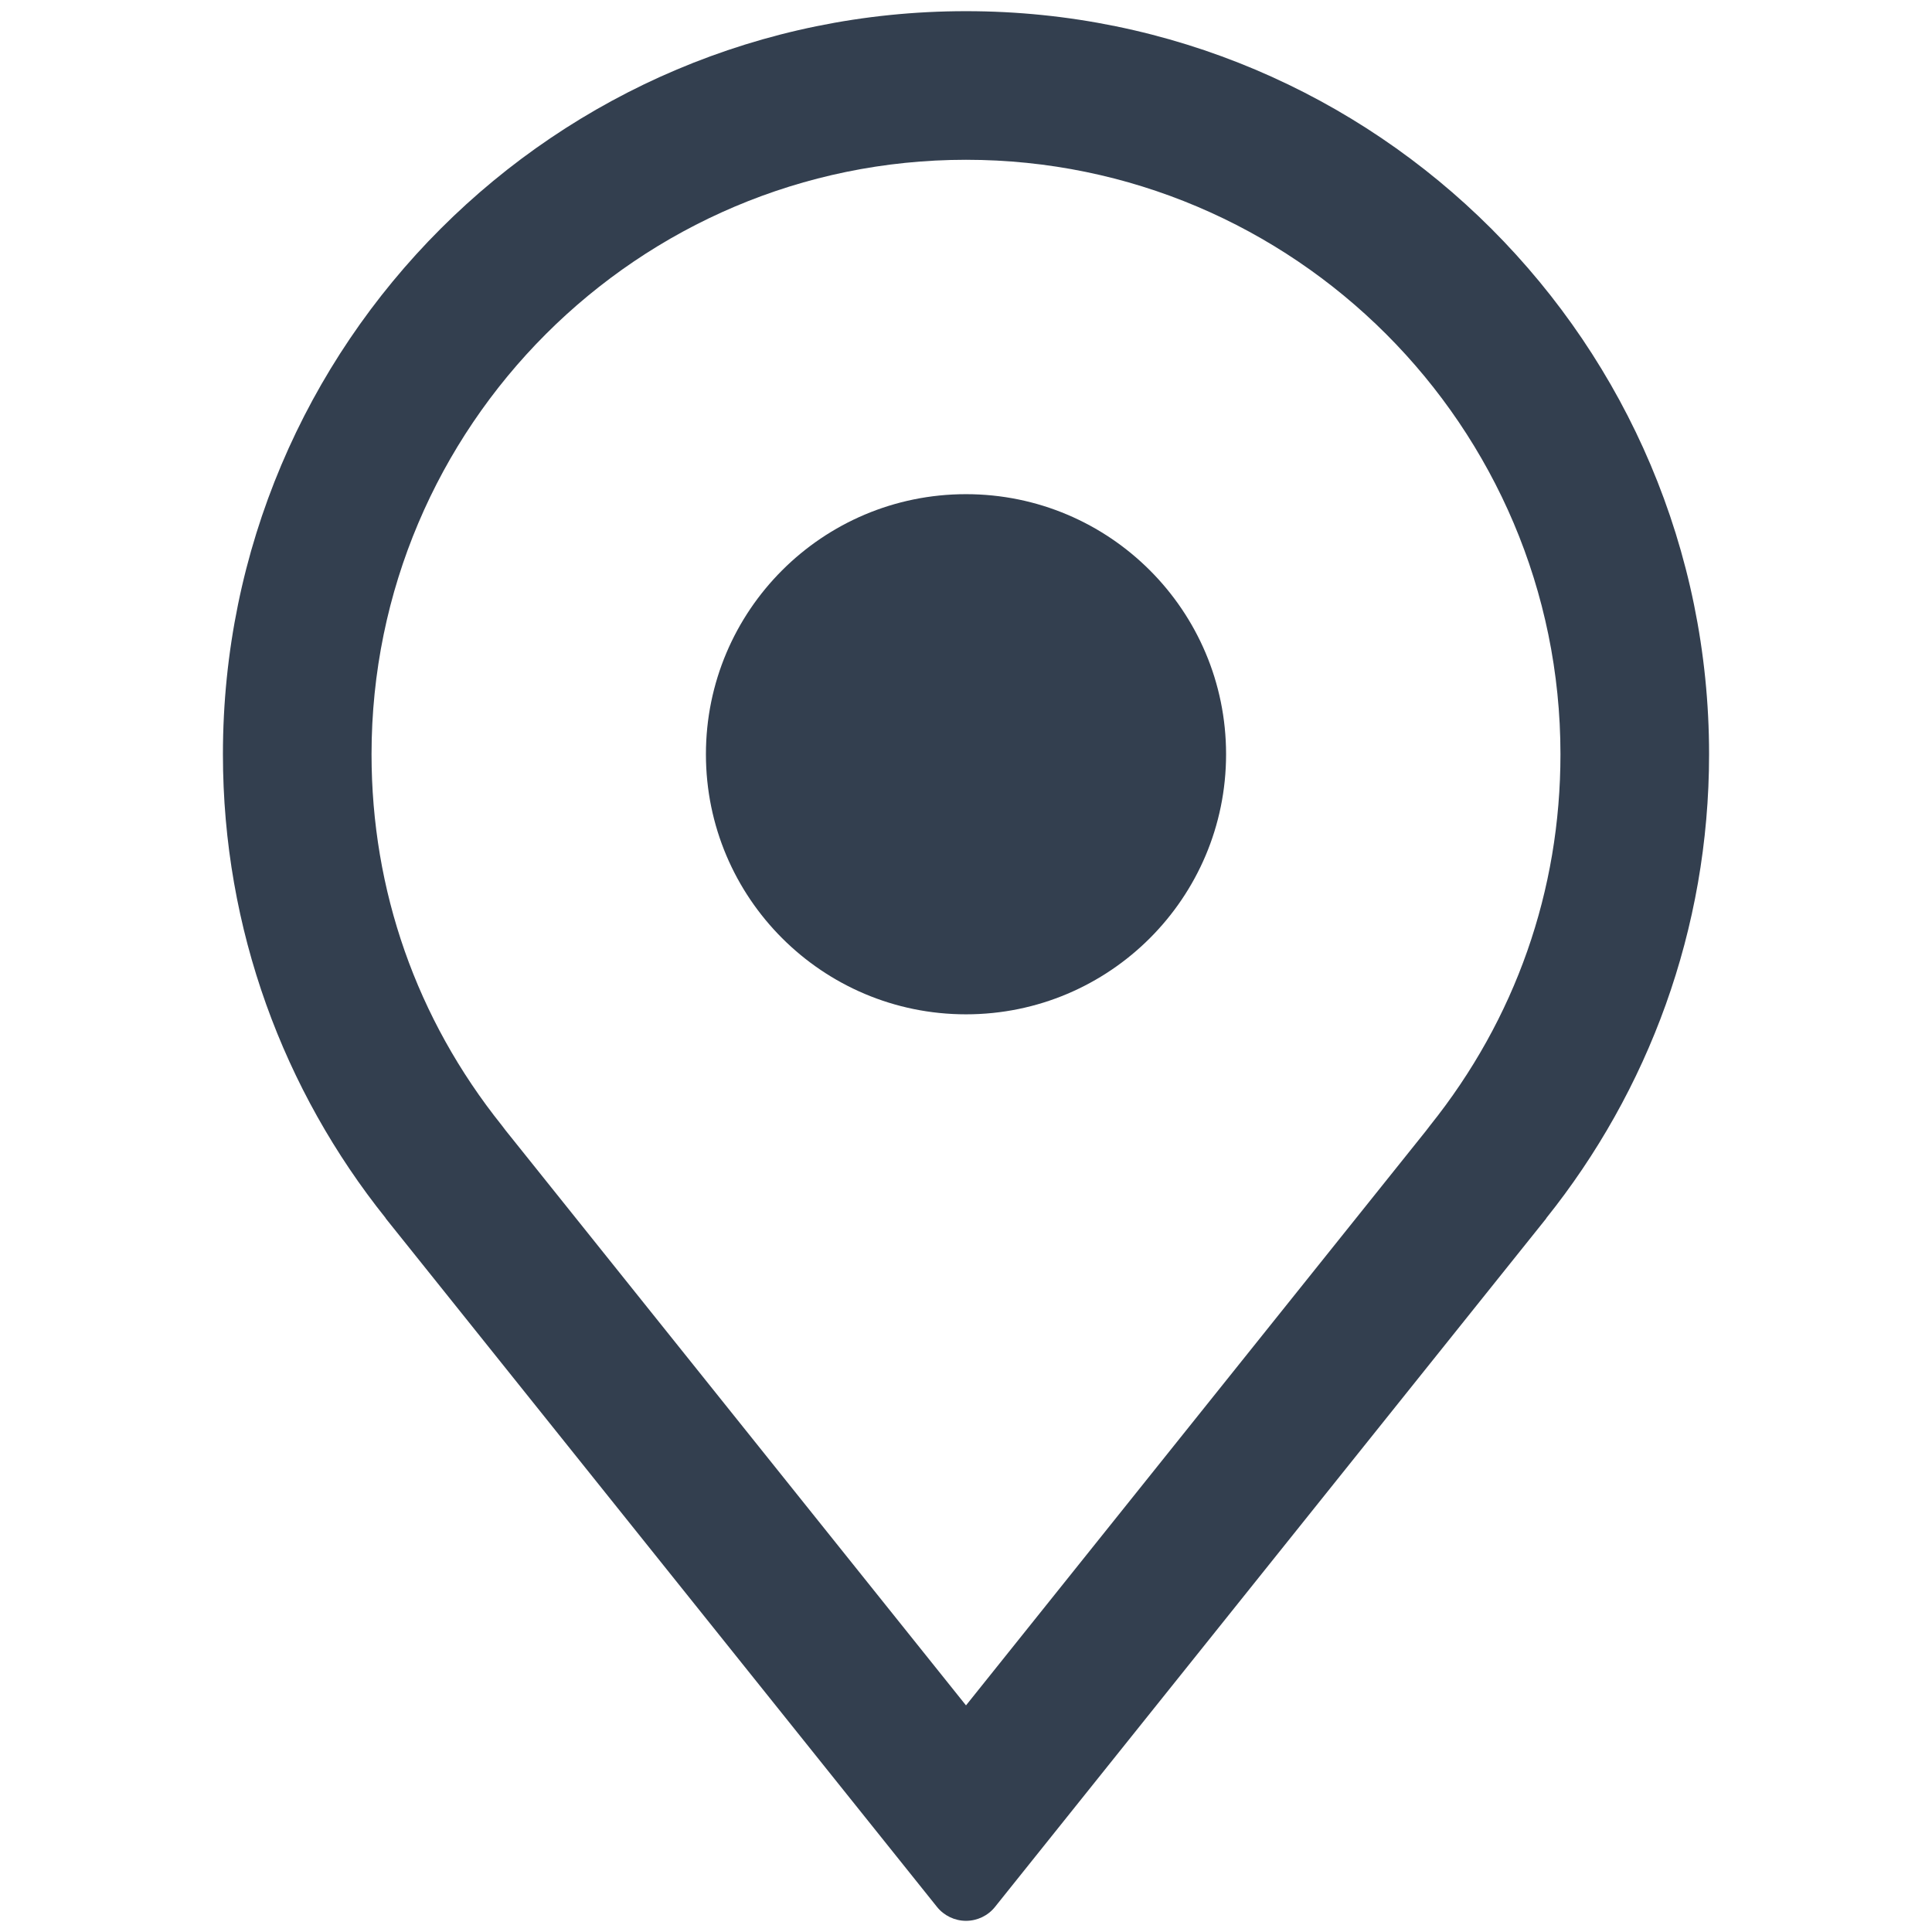
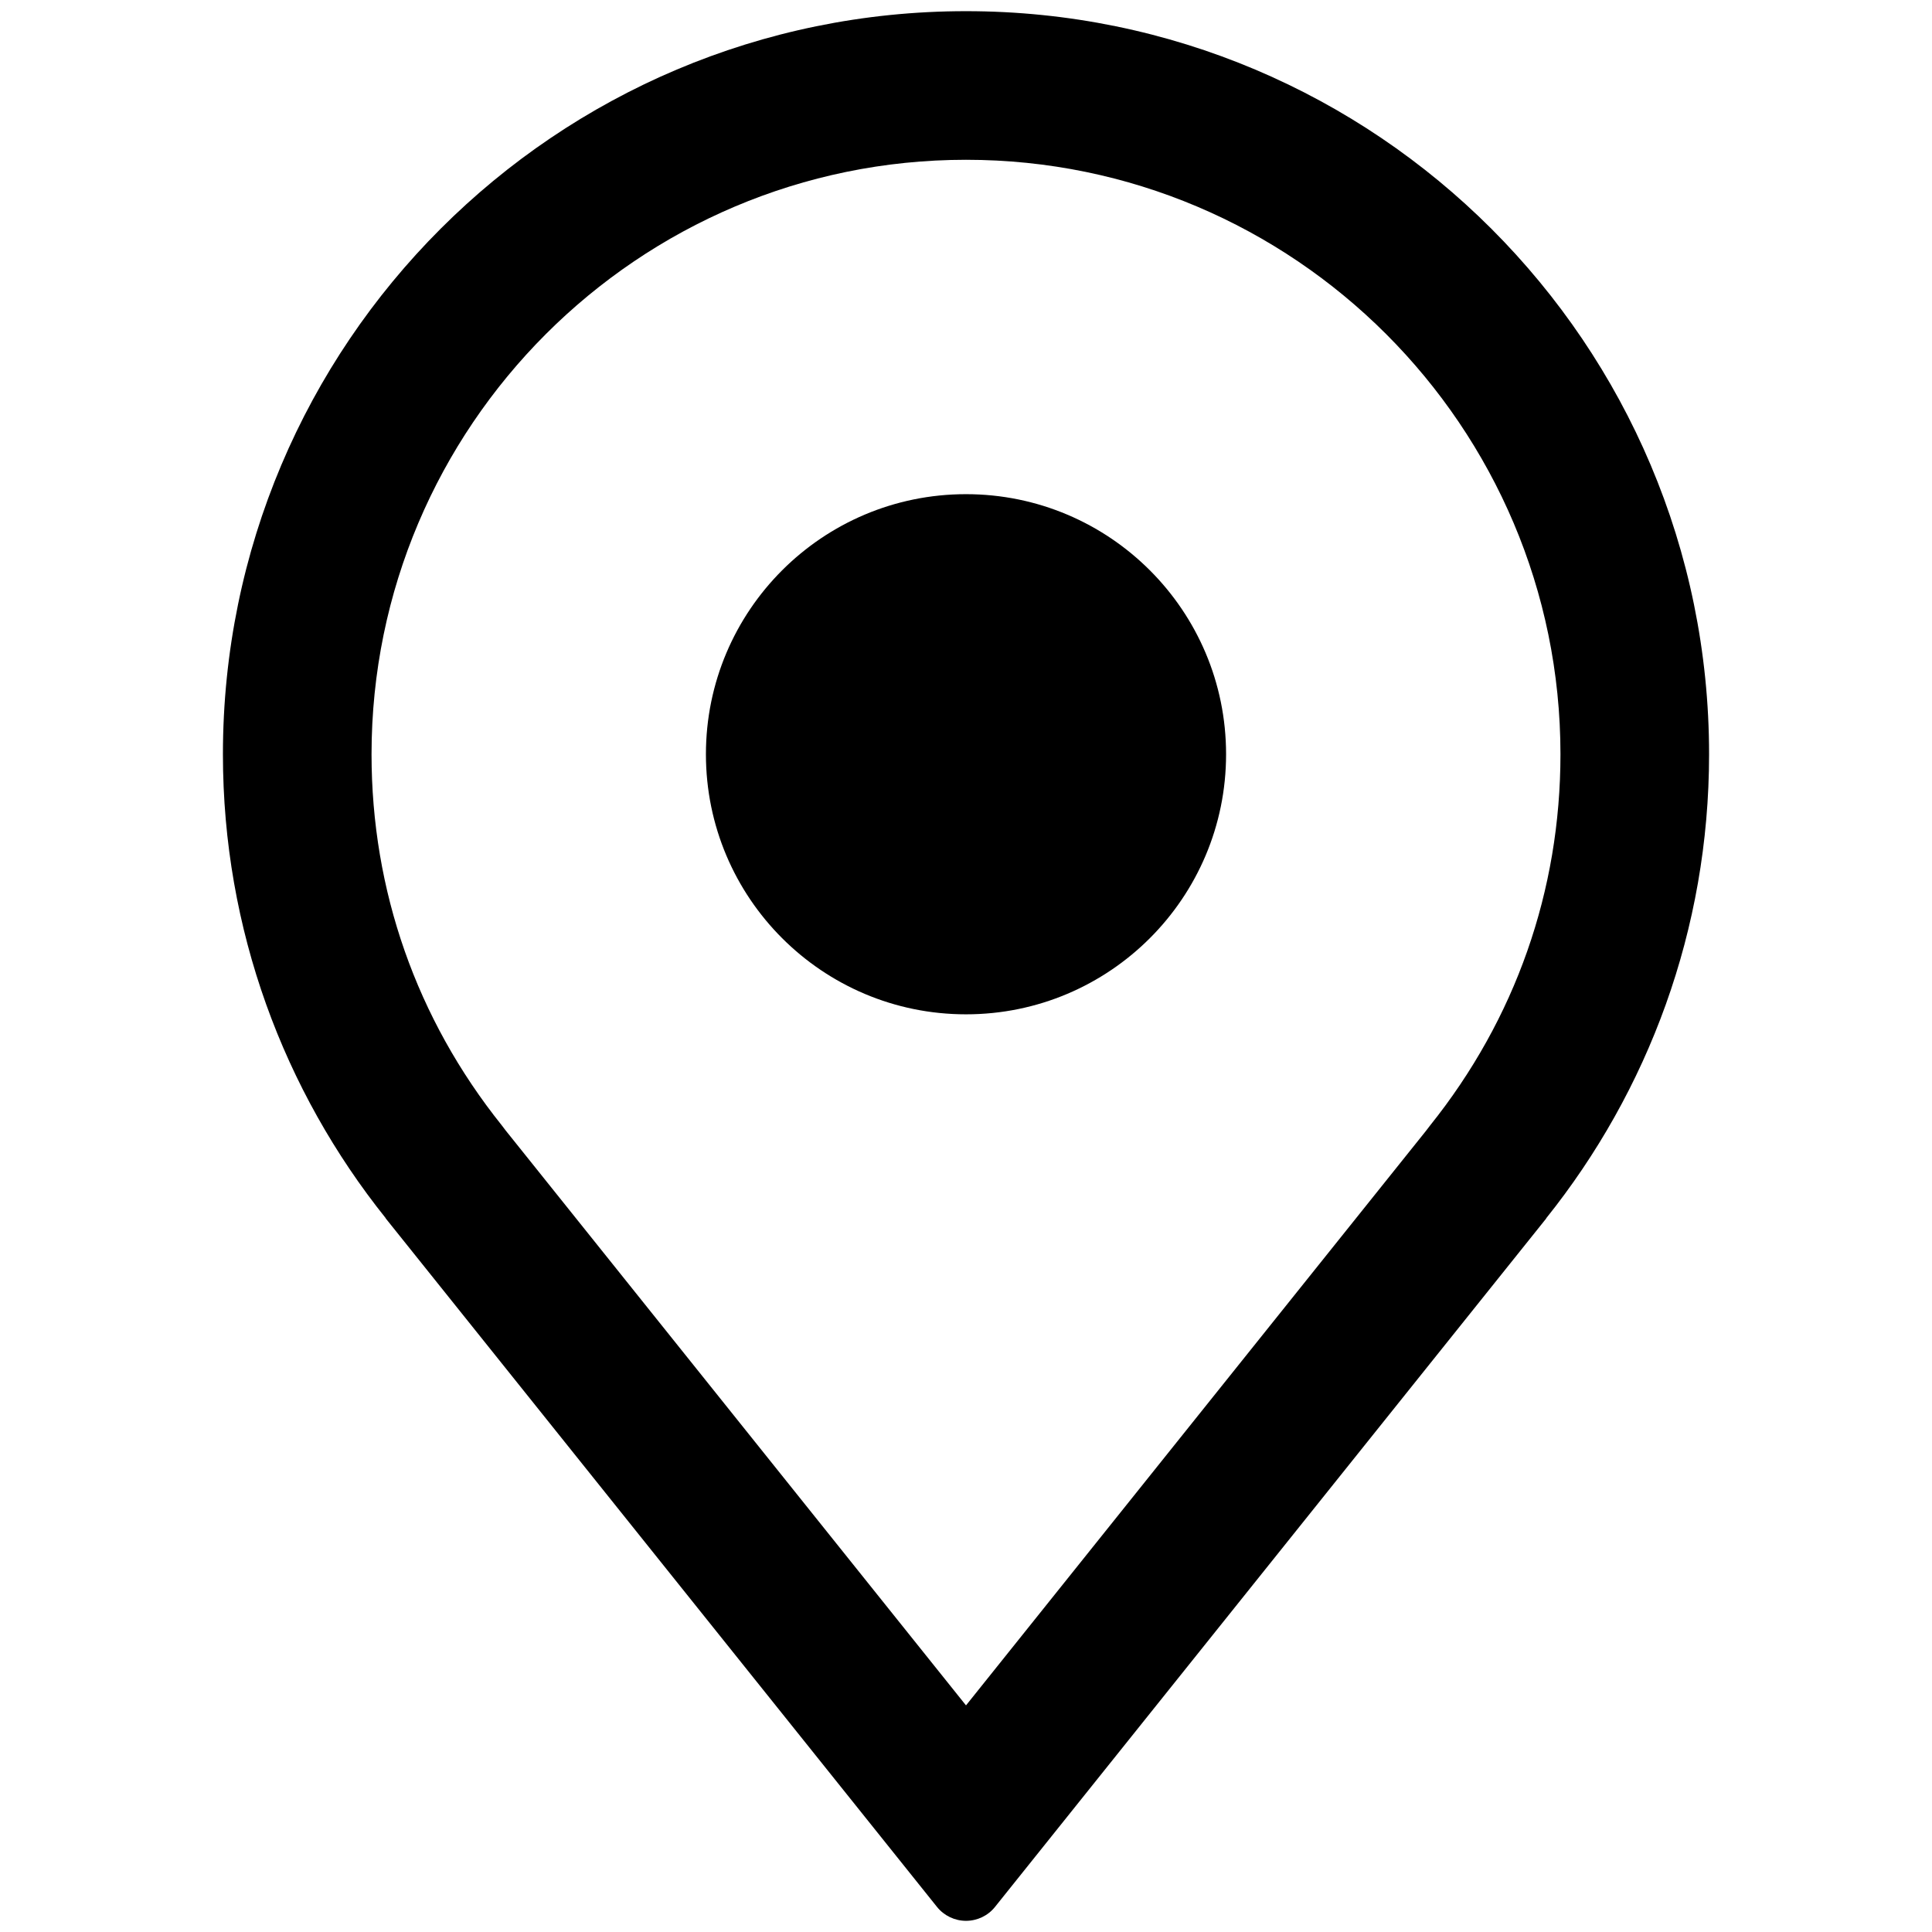
<svg xmlns="http://www.w3.org/2000/svg" height="78px" id="Layer_1" style="enable-background:new 0 0 78 78;" version="1.1" viewBox="0 0 78 78" width="78px" xml:space="preserve">
  <g>
-     <path d="M69,30.451c0-16.568-13.431-30-30-30c-16.568,0-30,13.432-30,30c0,7.086,2.464,13.596,6.572,18.729   c0.001,0.001,0.002,0.003,0.001,0.004s-0.002,0.002-0.004,0.002c7.746,9.674,18.693,23.347,22.259,27.8   c0.285,0.355,0.716,0.562,1.171,0.563c0.456,0,0.888-0.206,1.172-0.562c3.564-4.452,14.508-18.119,22.254-27.794   c0.001-0.001,0.002-0.003,0.001-0.004s-0.002-0.002-0.004-0.002C66.534,44.052,69,37.542,69,30.451z M57.567,45.66L39,68.851   L20.613,45.887l-0.188-0.234c-0.055-0.075-0.111-0.149-0.169-0.222C16.817,41.134,15,35.954,15,30.451c0-13.234,10.767-24,24-24   s24,10.766,24,24c0,5.506-1.819,10.688-5.262,14.986C57.68,45.51,57.623,45.584,57.567,45.66z" style="fill:#333F4F;" />
-     <circle cx="39" cy="30.451" r="10.5" style="fill:#333F4F;" />
+     <path d="M69,30.451c0-16.568-13.431-30-30-30c-16.568,0-30,13.432-30,30c0,7.086,2.464,13.596,6.572,18.729   c0.001,0.001,0.002,0.003,0.001,0.004s-0.002,0.002-0.004,0.002c7.746,9.674,18.693,23.347,22.259,27.8   c0.285,0.355,0.716,0.562,1.171,0.563c0.456,0,0.888-0.206,1.172-0.562c3.564-4.452,14.508-18.119,22.254-27.794   c0.001-0.001,0.002-0.003,0.001-0.004s-0.002-0.002-0.004-0.002C66.534,44.052,69,37.542,69,30.451z M57.567,45.66L39,68.851   L20.613,45.887l-0.188-0.234c-0.055-0.075-0.111-0.149-0.169-0.222C16.817,41.134,15,35.954,15,30.451c0-13.234,10.767-24,24-24   s24,10.766,24,24c0,5.506-1.819,10.688-5.262,14.986C57.68,45.51,57.623,45.584,57.567,45.66z" />
+     <circle cx="39" cy="30.451" r="10.5" />
  </g>
</svg>
